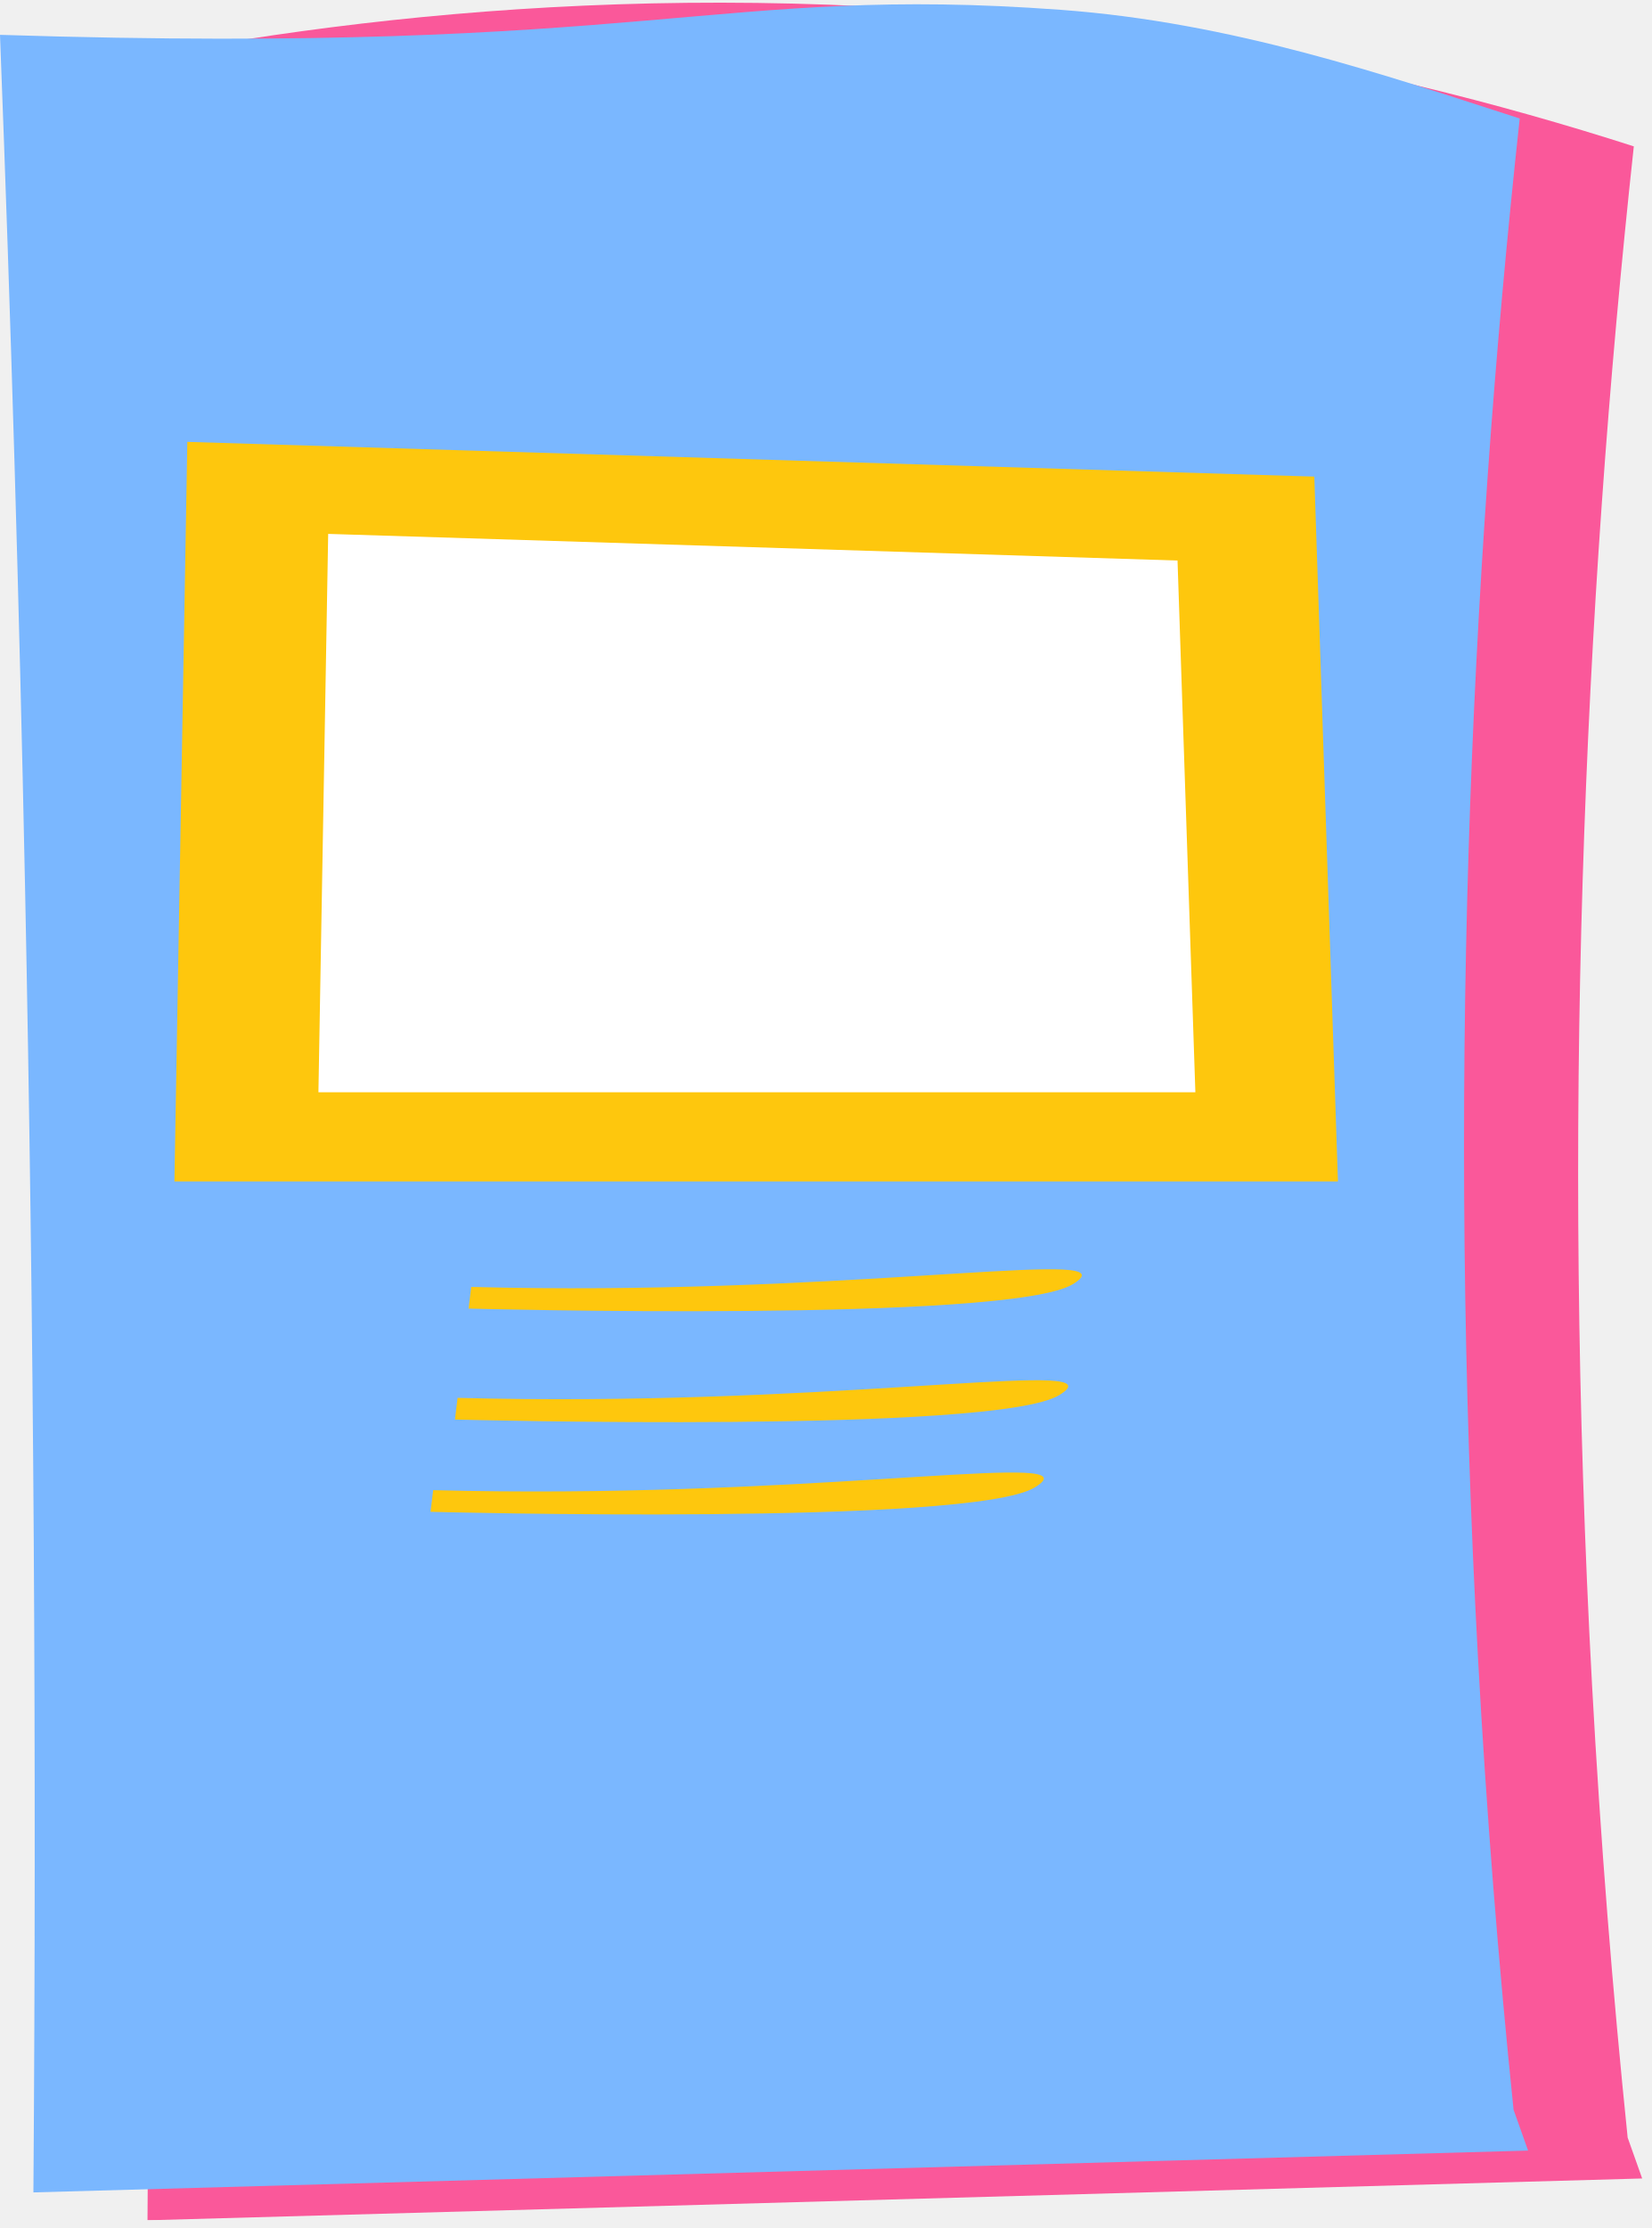
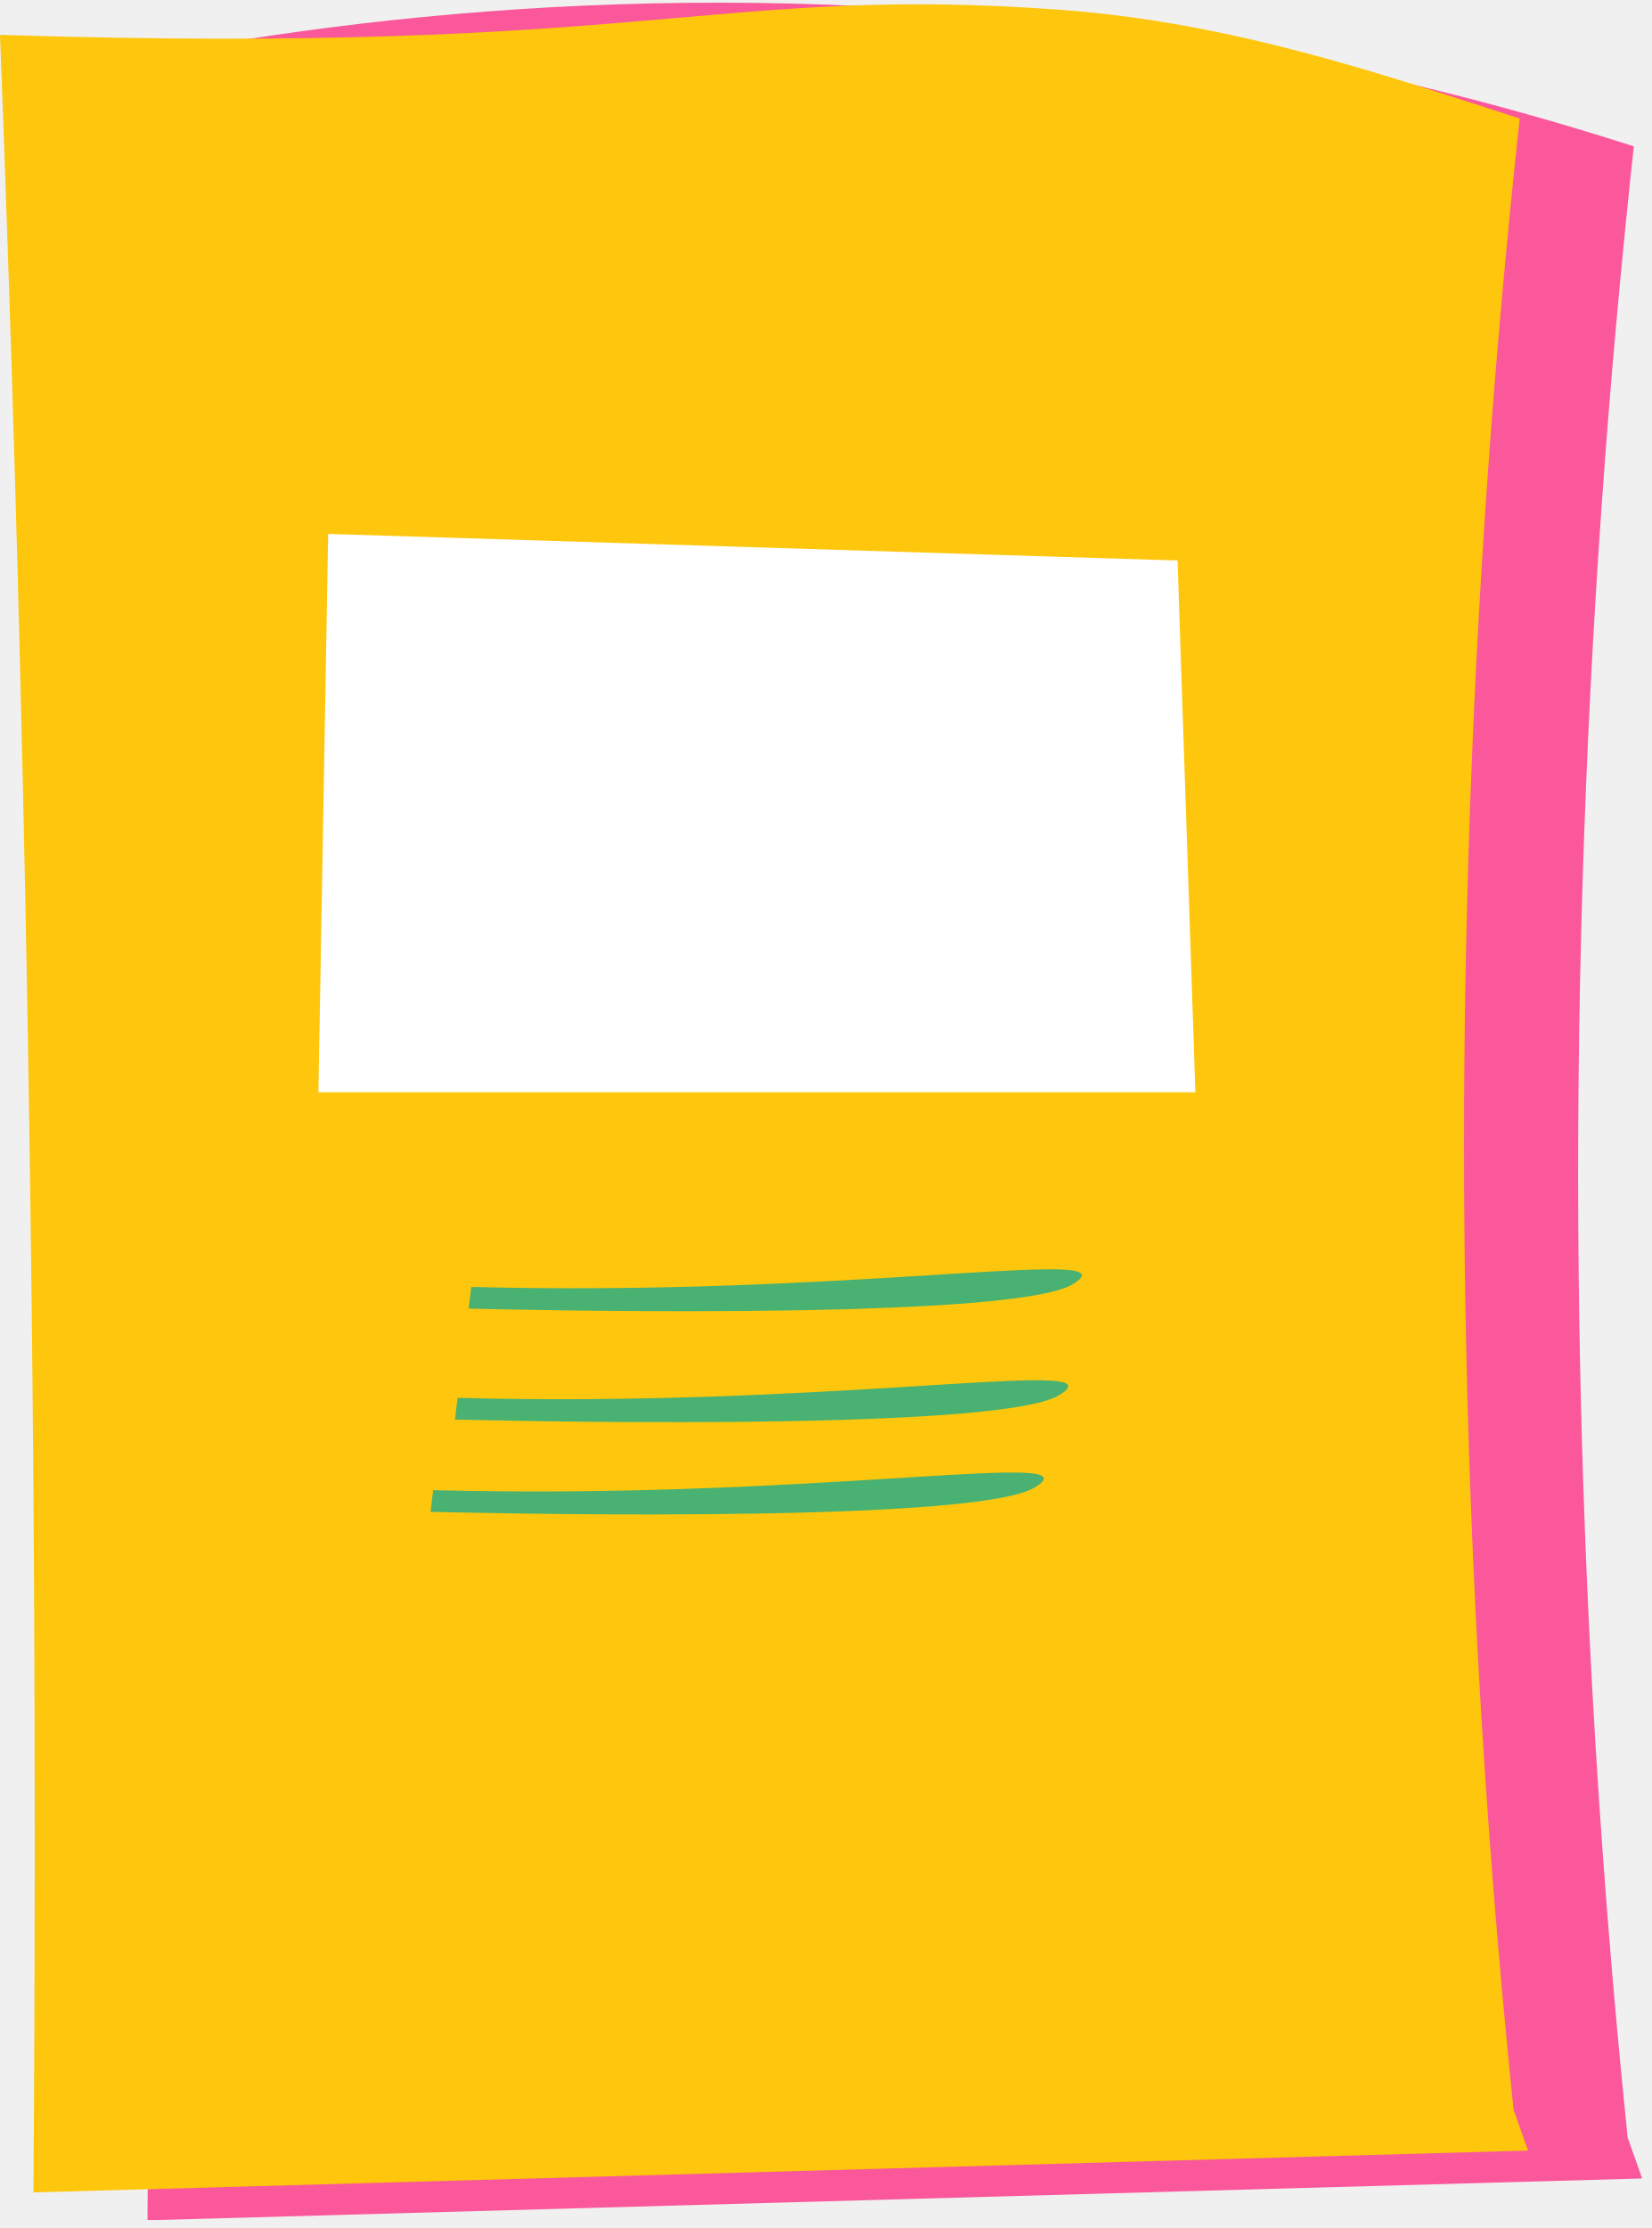
<svg xmlns="http://www.w3.org/2000/svg" xmlns:xlink="http://www.w3.org/1999/xlink" width="149px" height="201px" viewBox="0 0 149 201" version="1.1">
  <defs>
    <polygon id="path-1" points="0.341 200.758 138.22 200.758 138.22 0.697 0.341 0.697" />
  </defs>
  <g id="Page-1" stroke="none" stroke-width="1" fill="none" fill-rule="evenodd">
-     <g id="Paso-1-Copy-57" transform="translate(-960, -668)">
-       <g id="Page-1" transform="translate(960, 667)">
+     <g id="Paso-1-Copy-57" transform="translate(-864, -497)">
+       <g id="Group-4" transform="translate(864, 496)">
        <g id="Group-3" transform="translate(9.955224, 0.544747)">
          <mask id="mask-2" fill="white">
            <use xlink:href="#path-1" />
          </mask>
          <g id="Clip-2" />
          <path d="M138.22,196.987 C93.264,198.245 48.309,199.5 3.354,200.76 C3.65,161.52 3.397,122.289 2.602,83.068 C2.08,57.411 1.326,31.76 0.341,6.115 C24.285,1.346 57.52,-2.097 96.027,3.853 C111.47,6.238 125.338,9.76 137.465,13.66 C132.918,55.561 130.957,102.118 133.697,152.477 C134.461,166.481 135.551,180.093 136.91,193.299 L138.22,196.987 Z" id="Fill-1" fill="#FA589A" mask="url(#mask-2)" />
        </g>
-         <path d="M137.88,195.016 C92.924,196.274 47.969,197.532 3.014,198.789 C3.307,159.55 3.056,120.319 2.262,81.099 C1.74,55.44 0.986,29.79 0,4.144 C58.883,6.014 64.641,-0.398 95.685,1.884 C111.271,3.026 124.997,7.789 137.125,11.69 C132.578,53.593 130.615,100.147 133.357,150.506 C134.121,164.511 135.211,178.125 136.57,191.329 L137.88,195.016 Z" id="Fill-4" fill="#7AB7FF" />
-         <polygon id="Fill-6" fill="#FEC70D" points="16.903 40.863 15.737 107.584 120.725 107.584 118.592 43.997" />
+         <path d="M137.88,195.016 C92.924,196.274 47.969,197.532 3.014,198.789 C3.307,159.55 3.056,120.319 2.262,81.099 C1.74,55.44 0.986,29.79 0,4.144 C58.883,6.014 64.641,-0.398 95.685,1.884 C111.271,3.026 124.997,7.789 137.125,11.69 C132.578,53.593 130.615,100.147 133.357,150.506 C134.121,164.511 135.211,178.125 136.57,191.329 L137.88,195.016 Z" id="Fill-4" fill="#FEC70D" />
        <polygon id="Fill-8" fill="#FFFFFF" points="29.612 49.166 28.732 99.536 107.859 99.536 106.249 51.569" />
-         <path d="M42.52,117.1 L42.281,119.055 C42.281,119.055 91.185,120.362 96.829,116.84 C97.181,116.62 97.414,116.432 97.53,116.273 C99.267,113.876 74.97,117.956 42.52,117.1" id="Fill-10" fill="#FEC70D" />
-         <path d="M41.289,127.109 L41.05,129.064 C41.05,129.064 89.957,130.373 95.598,126.849 C95.95,126.629 96.183,126.443 96.299,126.284 C98.036,123.885 73.739,127.968 41.289,127.109" id="Fill-12" fill="#FEC70D" />
-         <path d="M39.086,135.435 L38.846,137.39 C38.846,137.39 87.753,138.697 93.394,135.175 C93.746,134.955 93.979,134.769 94.097,134.61 C95.835,132.211 71.535,136.291 39.086,135.435" id="Fill-14" fill="#FEC70D" />
+         <path d="M42.52,117.1 L42.281,119.055 C42.281,119.055 91.185,120.362 96.829,116.84 C97.181,116.62 97.414,116.432 97.53,116.273 C99.267,113.876 74.97,117.956 42.52,117.1" id="Fill-10" fill="#49B172" />
+         <path d="M41.289,127.109 L41.05,129.064 C41.05,129.064 89.957,130.373 95.598,126.849 C95.95,126.629 96.183,126.443 96.299,126.284 C98.036,123.885 73.739,127.968 41.289,127.109" id="Fill-12" fill="#49B172" />
+         <path d="M38.846,137.39 C38.846,137.39 87.753,138.697 93.394,135.175 C93.746,134.955 93.979,134.769 94.097,134.61 C95.835,132.211 71.535,136.291 39.086,135.435 L38.846,137.39 Z" id="Fill-14" fill="#49B172" />
      </g>
    </g>
  </g>
</svg>
